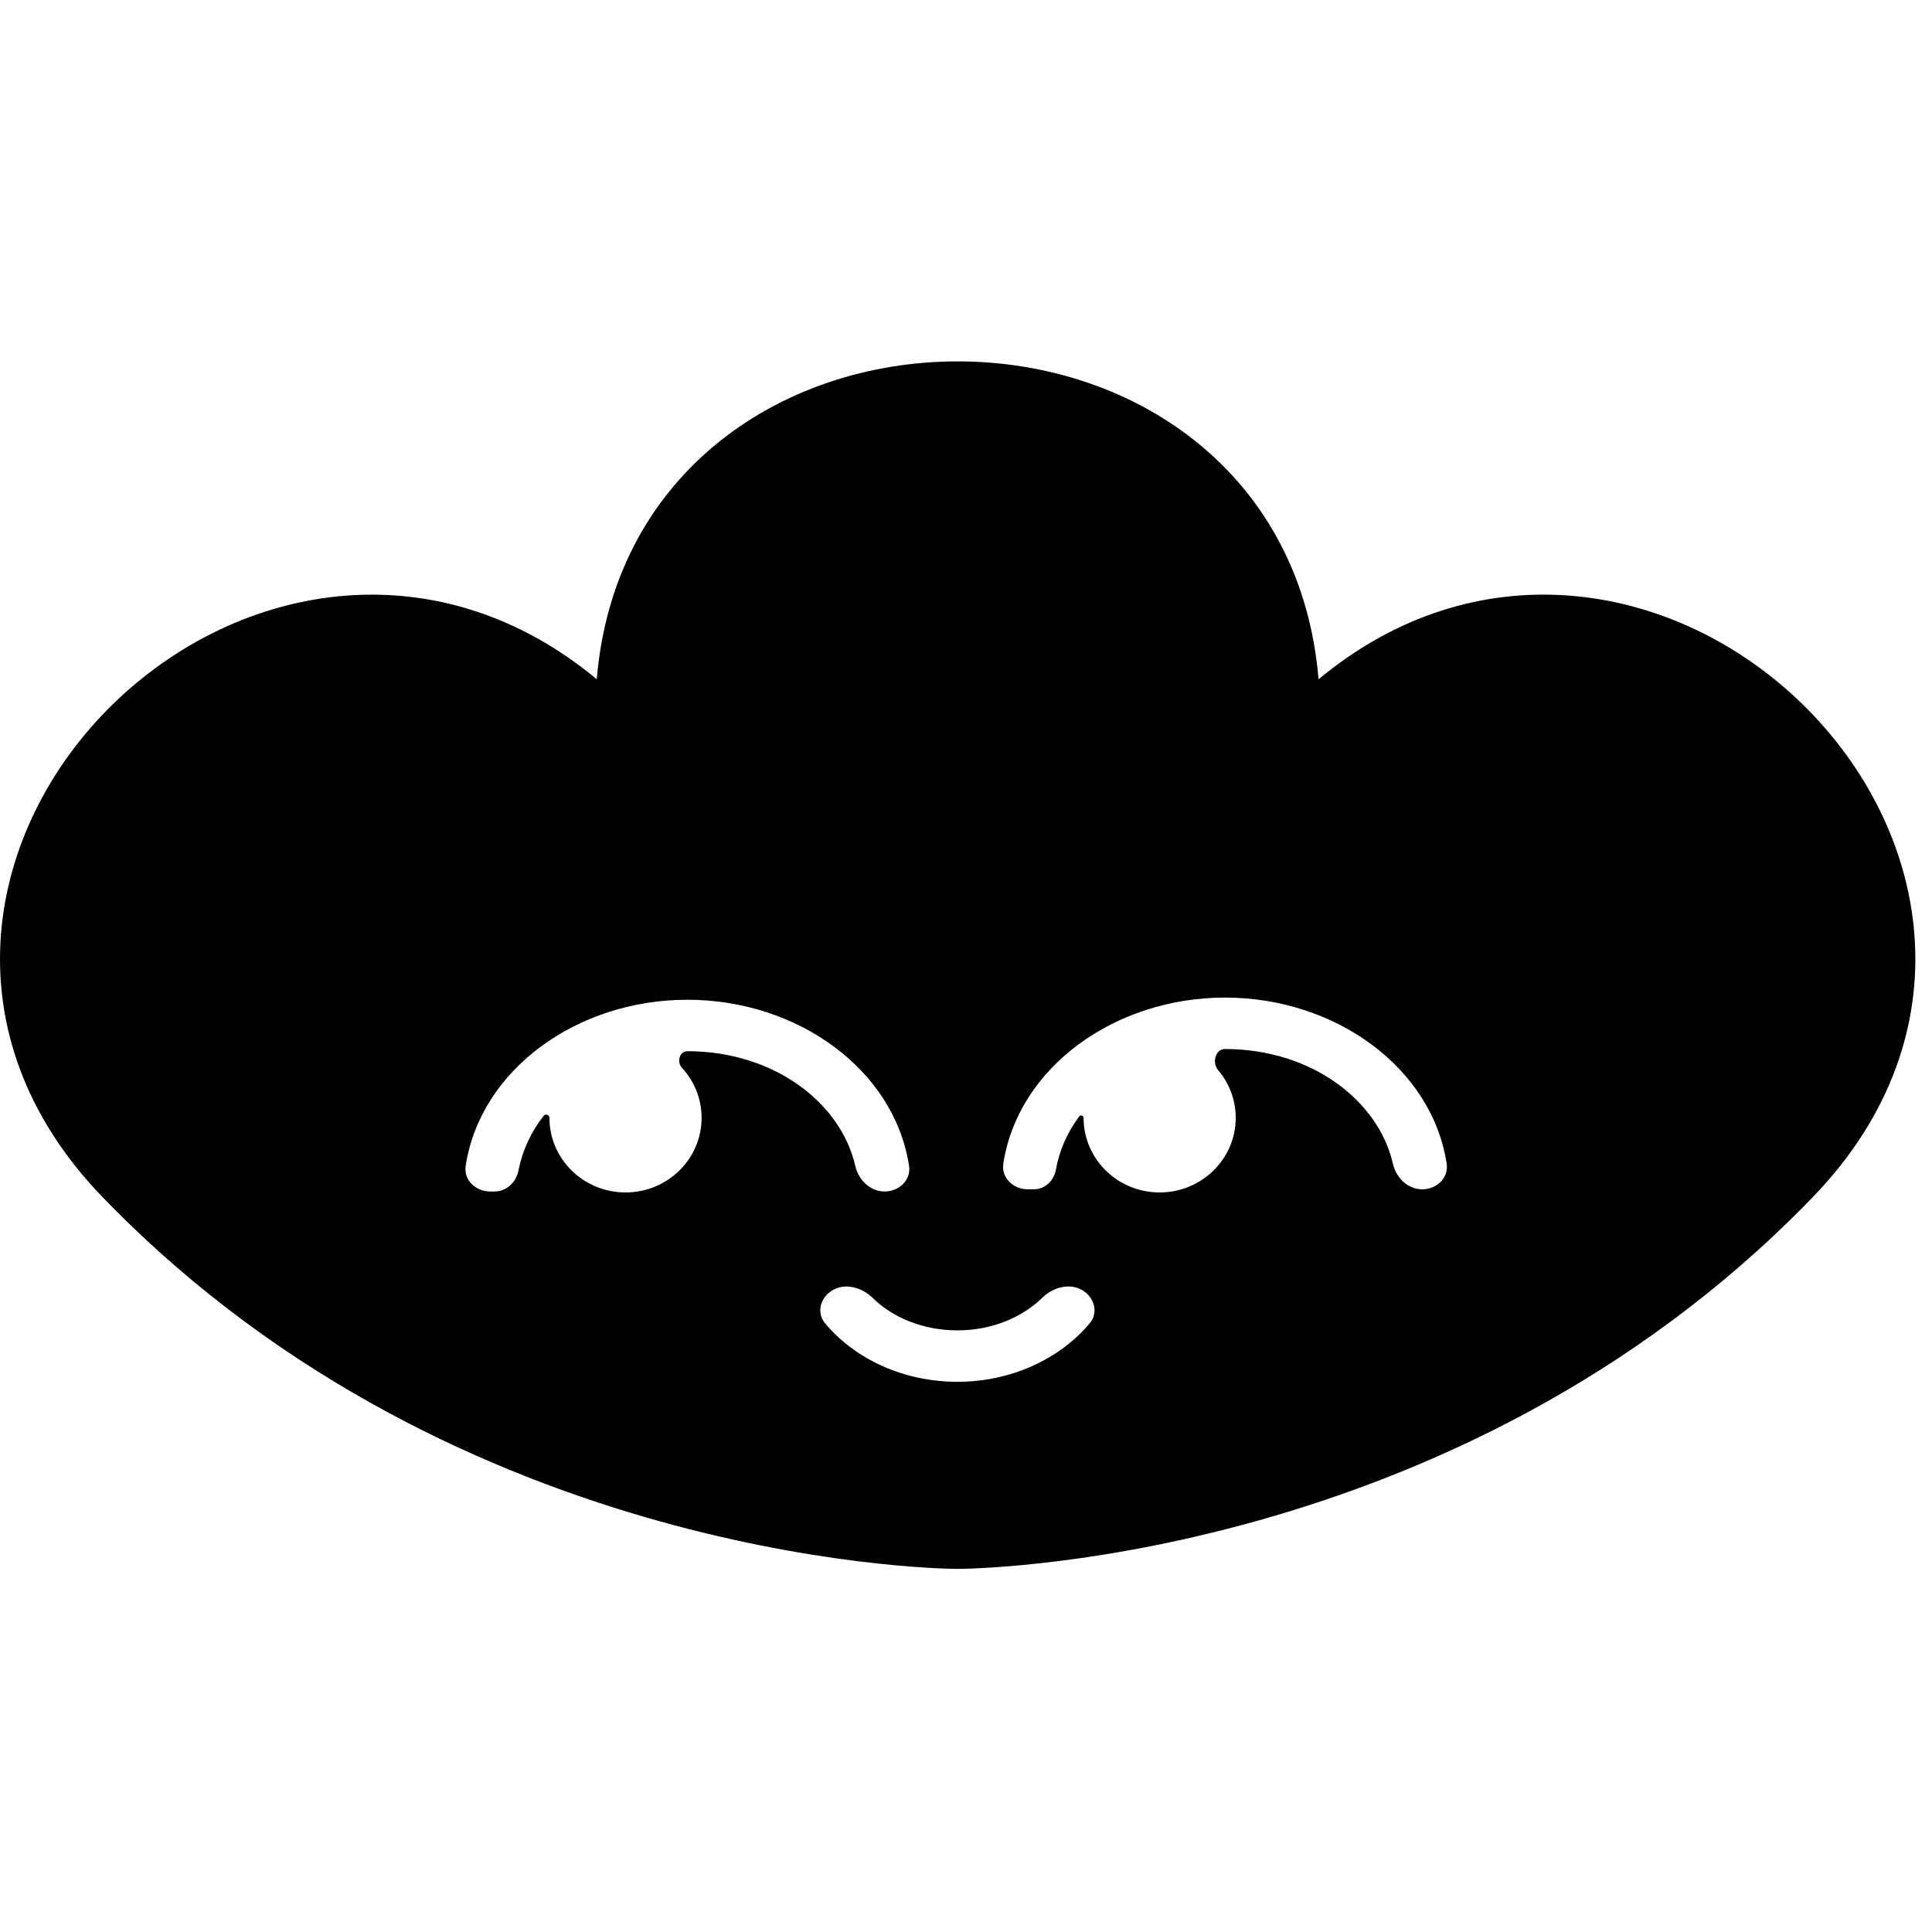
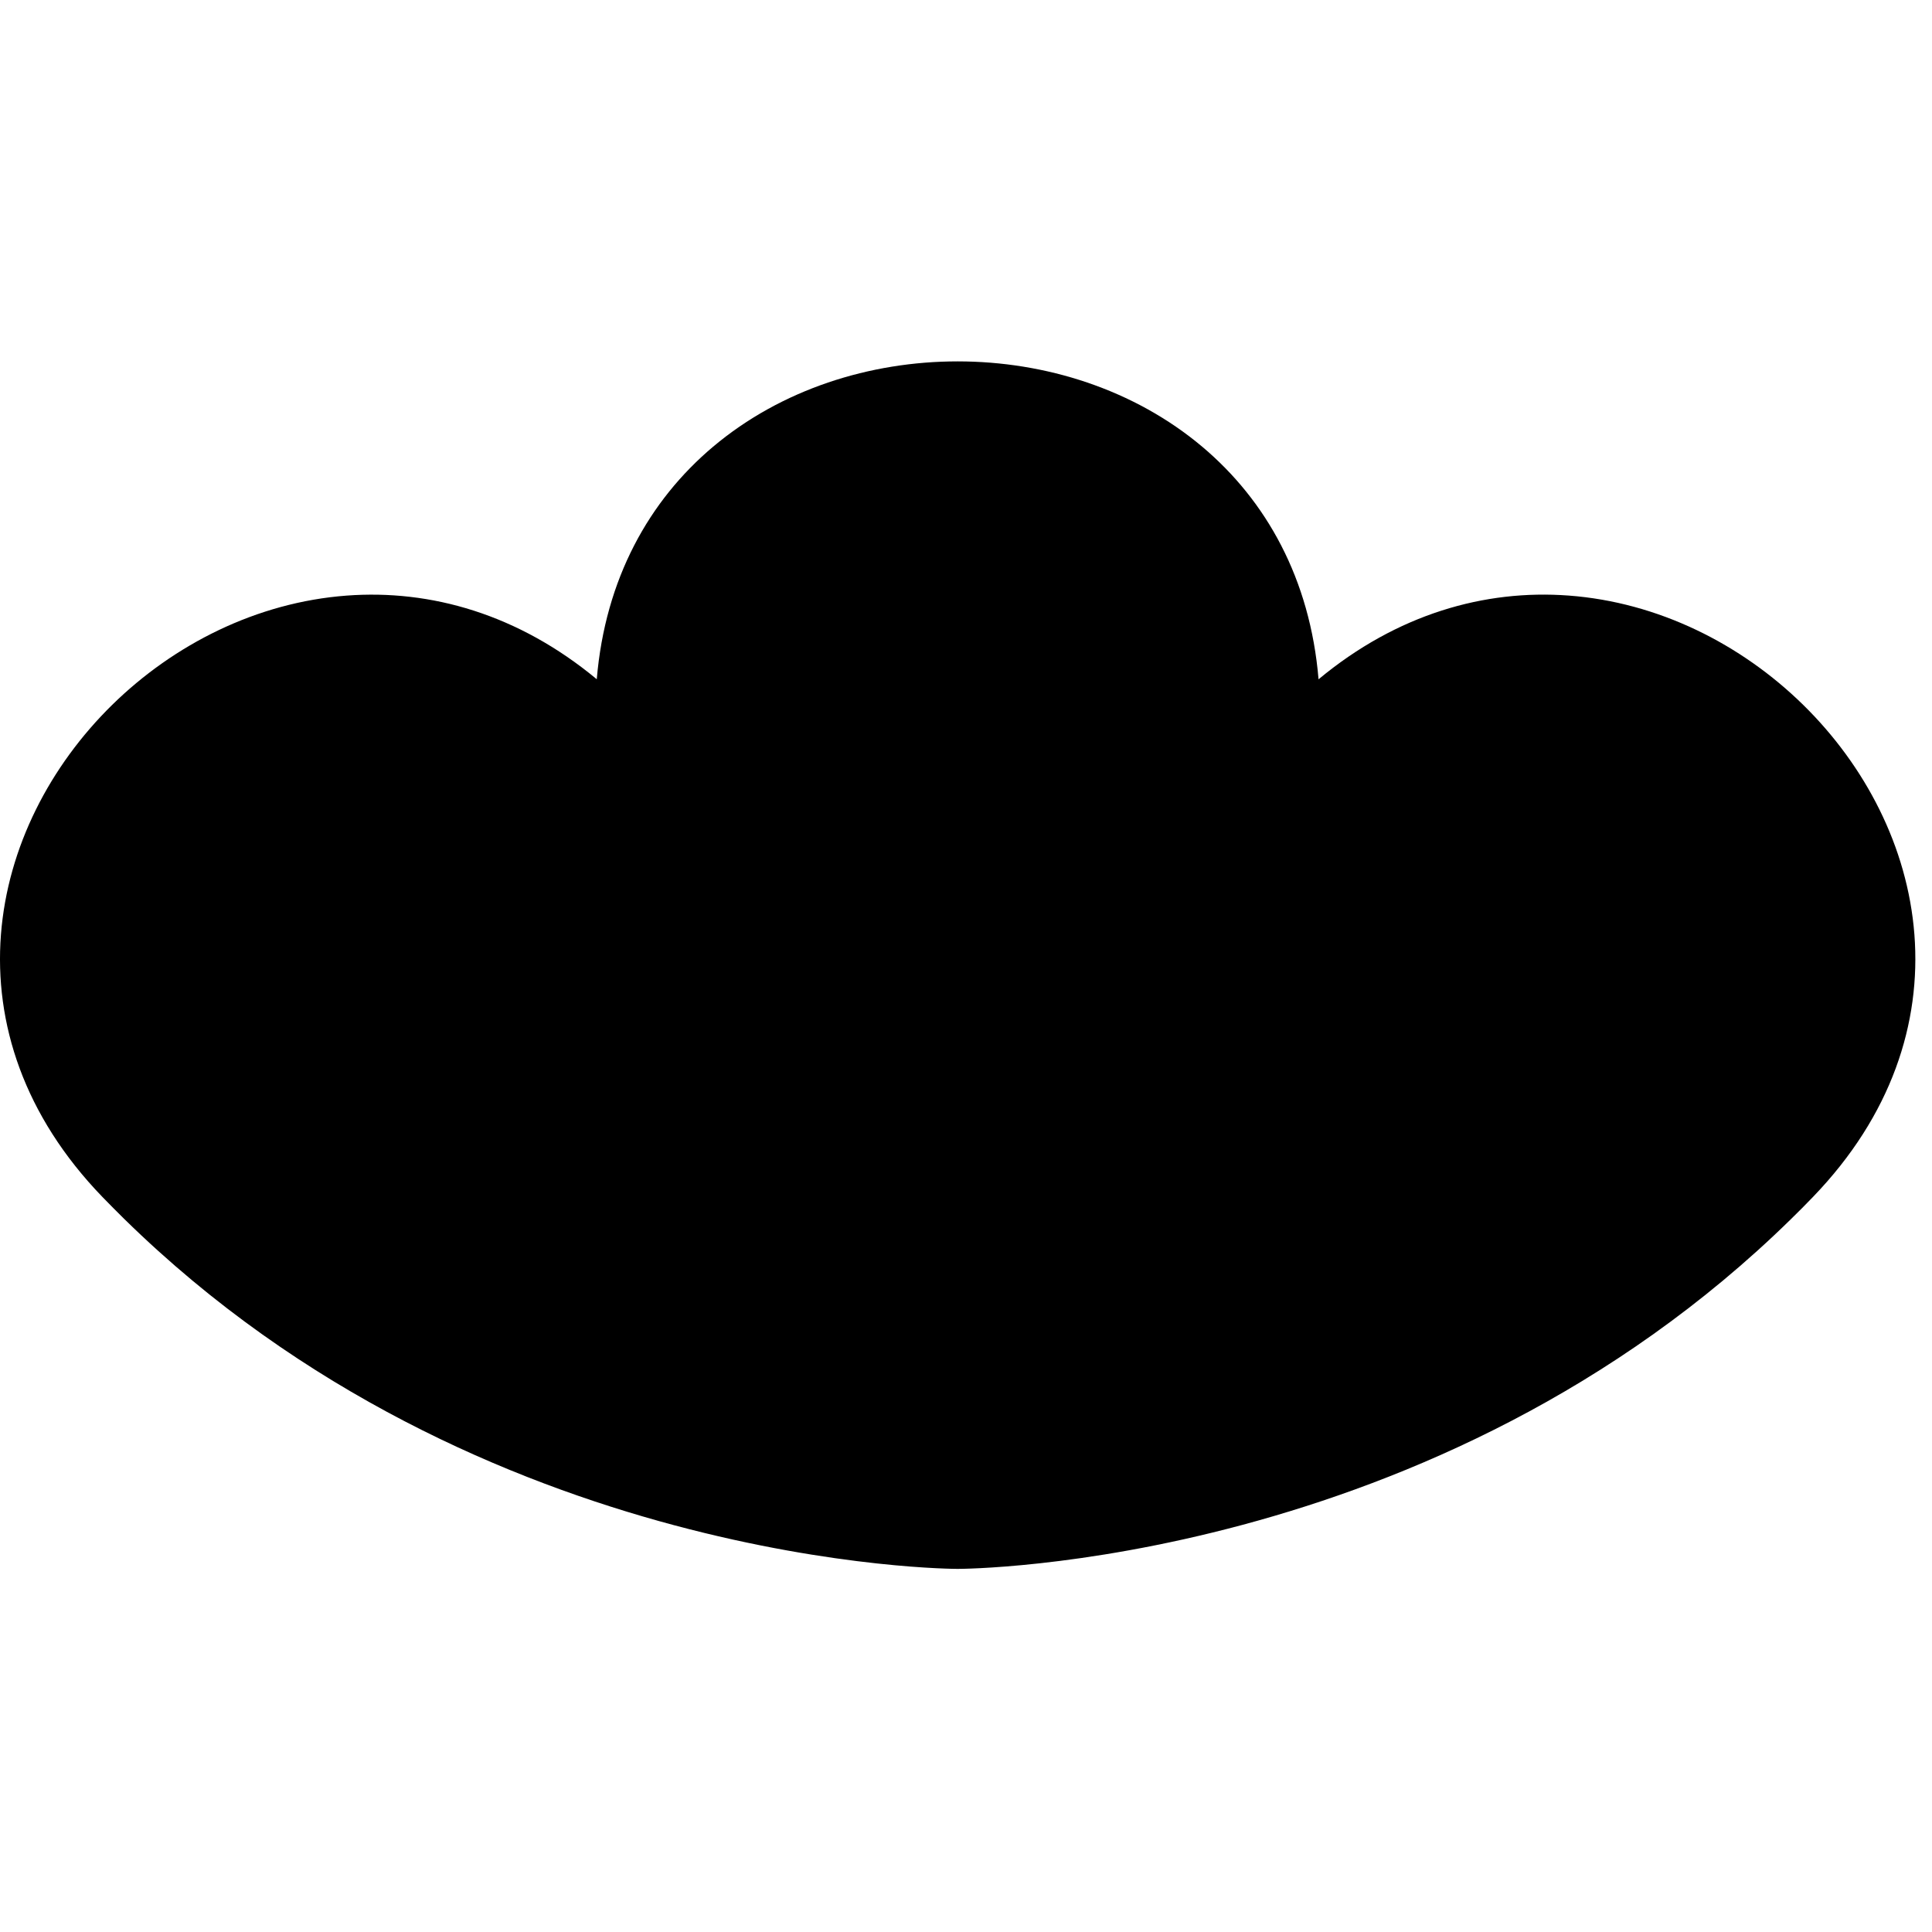
- <svg xmlns="http://www.w3.org/2000/svg" width="25" height="25" viewBox="0 0 96 61">
-   <path fill-rule="evenodd" clip-rule="evenodd" d="M65.519 16.253c3.9-3.24 8.253-4.472 12.426-4.16 4.453.332 8.573 2.41 11.65 5.427 3.078 3.018 5.192 7.054 5.53 11.41.341 4.396-1.137 9-5.035 13.041-.357.372-.722.74-1.094 1.102-17.681 17.338-41.17 17.384-41.41 17.384-.12 0-23.683 0-41.41-17.386l-.005-.004a71.134 71.134 0 0 1-1.081-1.09l-.003-.003c-3.9-4.037-5.38-8.64-5.04-13.036.338-4.356 2.45-8.393 5.526-11.412 3.076-3.018 7.196-5.097 11.65-5.431 4.173-.313 8.526.918 12.43 4.156.42-4.994 2.606-8.881 5.78-11.554 3.385-2.85 7.796-4.24 12.152-4.24 4.357 0 8.768 1.39 12.153 4.24 3.175 2.673 5.361 6.56 5.78 11.556ZM48.395 58.7l-.001-.022h.002l-.001.022Zm-1.619 0v-.022.022Zm14.093-24.075c-.483 0-.65.685-.342 1.048a3.65 3.65 0 0 1 .875 2.372c0 2.048-1.693 3.707-3.78 3.707-2.088 0-3.78-1.66-3.78-3.707 0-.11-.146-.164-.212-.075a6.264 6.264 0 0 0-1.164 2.651c-.093.533-.535.975-1.09.975h-.307c-.724 0-1.322-.576-1.215-1.274.733-4.784 5.54-8.253 11.016-8.253 5.475 0 10.282 3.47 11.015 8.253.107.698-.49 1.274-1.215 1.274-.725 0-1.299-.58-1.456-1.268-.717-3.135-4.04-5.703-8.344-5.703Zm-33.568 3.42c0-.144-.19-.222-.28-.107a6.322 6.322 0 0 0-1.256 2.713c-.108.575-.585 1.053-1.186 1.053h-.225c-.724 0-1.322-.576-1.215-1.274.733-4.786 5.54-8.253 11.015-8.253 5.476 0 10.283 3.467 11.016 8.253.107.698-.49 1.274-1.215 1.274-.725 0-1.298-.58-1.456-1.268-.716-3.137-4.038-5.703-8.345-5.703-.39 0-.534.539-.272.822.609.658.98 1.532.98 2.49 0 2.048-1.693 3.707-3.78 3.707-2.088 0-3.78-1.66-3.78-3.707Zm24.49 8.94c.512-.5 1.303-.742 1.939-.404.636.339.877 1.125.419 1.671-1.493 1.78-3.909 2.909-6.574 2.909-2.663 0-5.085-1.117-6.58-2.91-.456-.548-.212-1.333.425-1.67.638-.336 1.428-.09 1.94.41.984.963 2.479 1.614 4.215 1.614 1.732 0 3.228-.657 4.216-1.62Z" />
+ <svg xmlns="http://www.w3.org/2000/svg" width="24" height="24" viewBox="0 0 96 61">
+   <path d="M65.519 16.253c3.9-3.24 8.253-4.472 12.426-4.16 4.453.332 8.573 2.41 11.65 5.427 3.078 3.018 5.192 7.054 5.53 11.41.341 4.396-1.137 9-5.035 13.041-.357.372-.722.74-1.094 1.102-17.681 17.338-41.17 17.384-41.41 17.384-.12 0-23.683 0-41.41-17.386l-.005-.004a71.134 71.134 0 0 1-1.081-1.09l-.003-.003c-3.9-4.037-5.38-8.64-5.04-13.036.338-4.356 2.45-8.393 5.526-11.412 3.076-3.018 7.196-5.097 11.65-5.431 4.173-.313 8.526.918 12.43 4.156.42-4.994 2.606-8.881 5.78-11.554 3.385-2.85 7.796-4.24 12.152-4.24 4.357 0 8.768 1.39 12.153 4.24 3.175 2.673 5.361 6.56 5.78 11.556ZM48.395 58.7l-.001-.022h.002l-.001.022Zm-1.619 0v-.022.022Zm14.093-24.075c-.483 0-.65.685-.342 1.048a3.65 3.65 0 0 1 .875 2.372c0 2.048-1.693 3.707-3.78 3.707-2.088 0-3.78-1.66-3.78-3.707 0-.11-.146-.164-.212-.075a6.264 6.264 0 0 0-1.164 2.651c-.093.533-.535.975-1.09.975h-.307c-.724 0-1.322-.576-1.215-1.274.733-4.784 5.54-8.253 11.016-8.253 5.475 0 10.282 3.47 11.015 8.253.107.698-.49 1.274-1.215 1.274-.725 0-1.299-.58-1.456-1.268-.717-3.135-4.04-5.703-8.344-5.703Zm-33.568 3.42c0-.144-.19-.222-.28-.107a6.322 6.322 0 0 0-1.256 2.713c-.108.575-.585 1.053-1.186 1.053h-.225c-.724 0-1.322-.576-1.215-1.274.733-4.786 5.54-8.253 11.015-8.253 5.476 0 10.283 3.467 11.016 8.253.107.698-.49 1.274-1.215 1.274-.725 0-1.298-.58-1.456-1.268-.716-3.137-4.038-5.703-8.345-5.703-.39 0-.534.539-.272.822.609.658.98 1.532.98 2.49 0 2.048-1.693 3.707-3.78 3.707-2.088 0-3.78-1.66-3.78-3.707Zm24.49 8.94c.512-.5 1.303-.742 1.939-.404.636.339.877 1.125.419 1.671-1.493 1.78-3.909 2.909-6.574 2.909-2.663 0-5.085-1.117-6.58-2.91-.456-.548-.212-1.333.425-1.67.638-.336 1.428-.09 1.94.41.984.963 2.479 1.614 4.215 1.614 1.732 0 3.228-.657 4.216-1.62Z" />
</svg>
